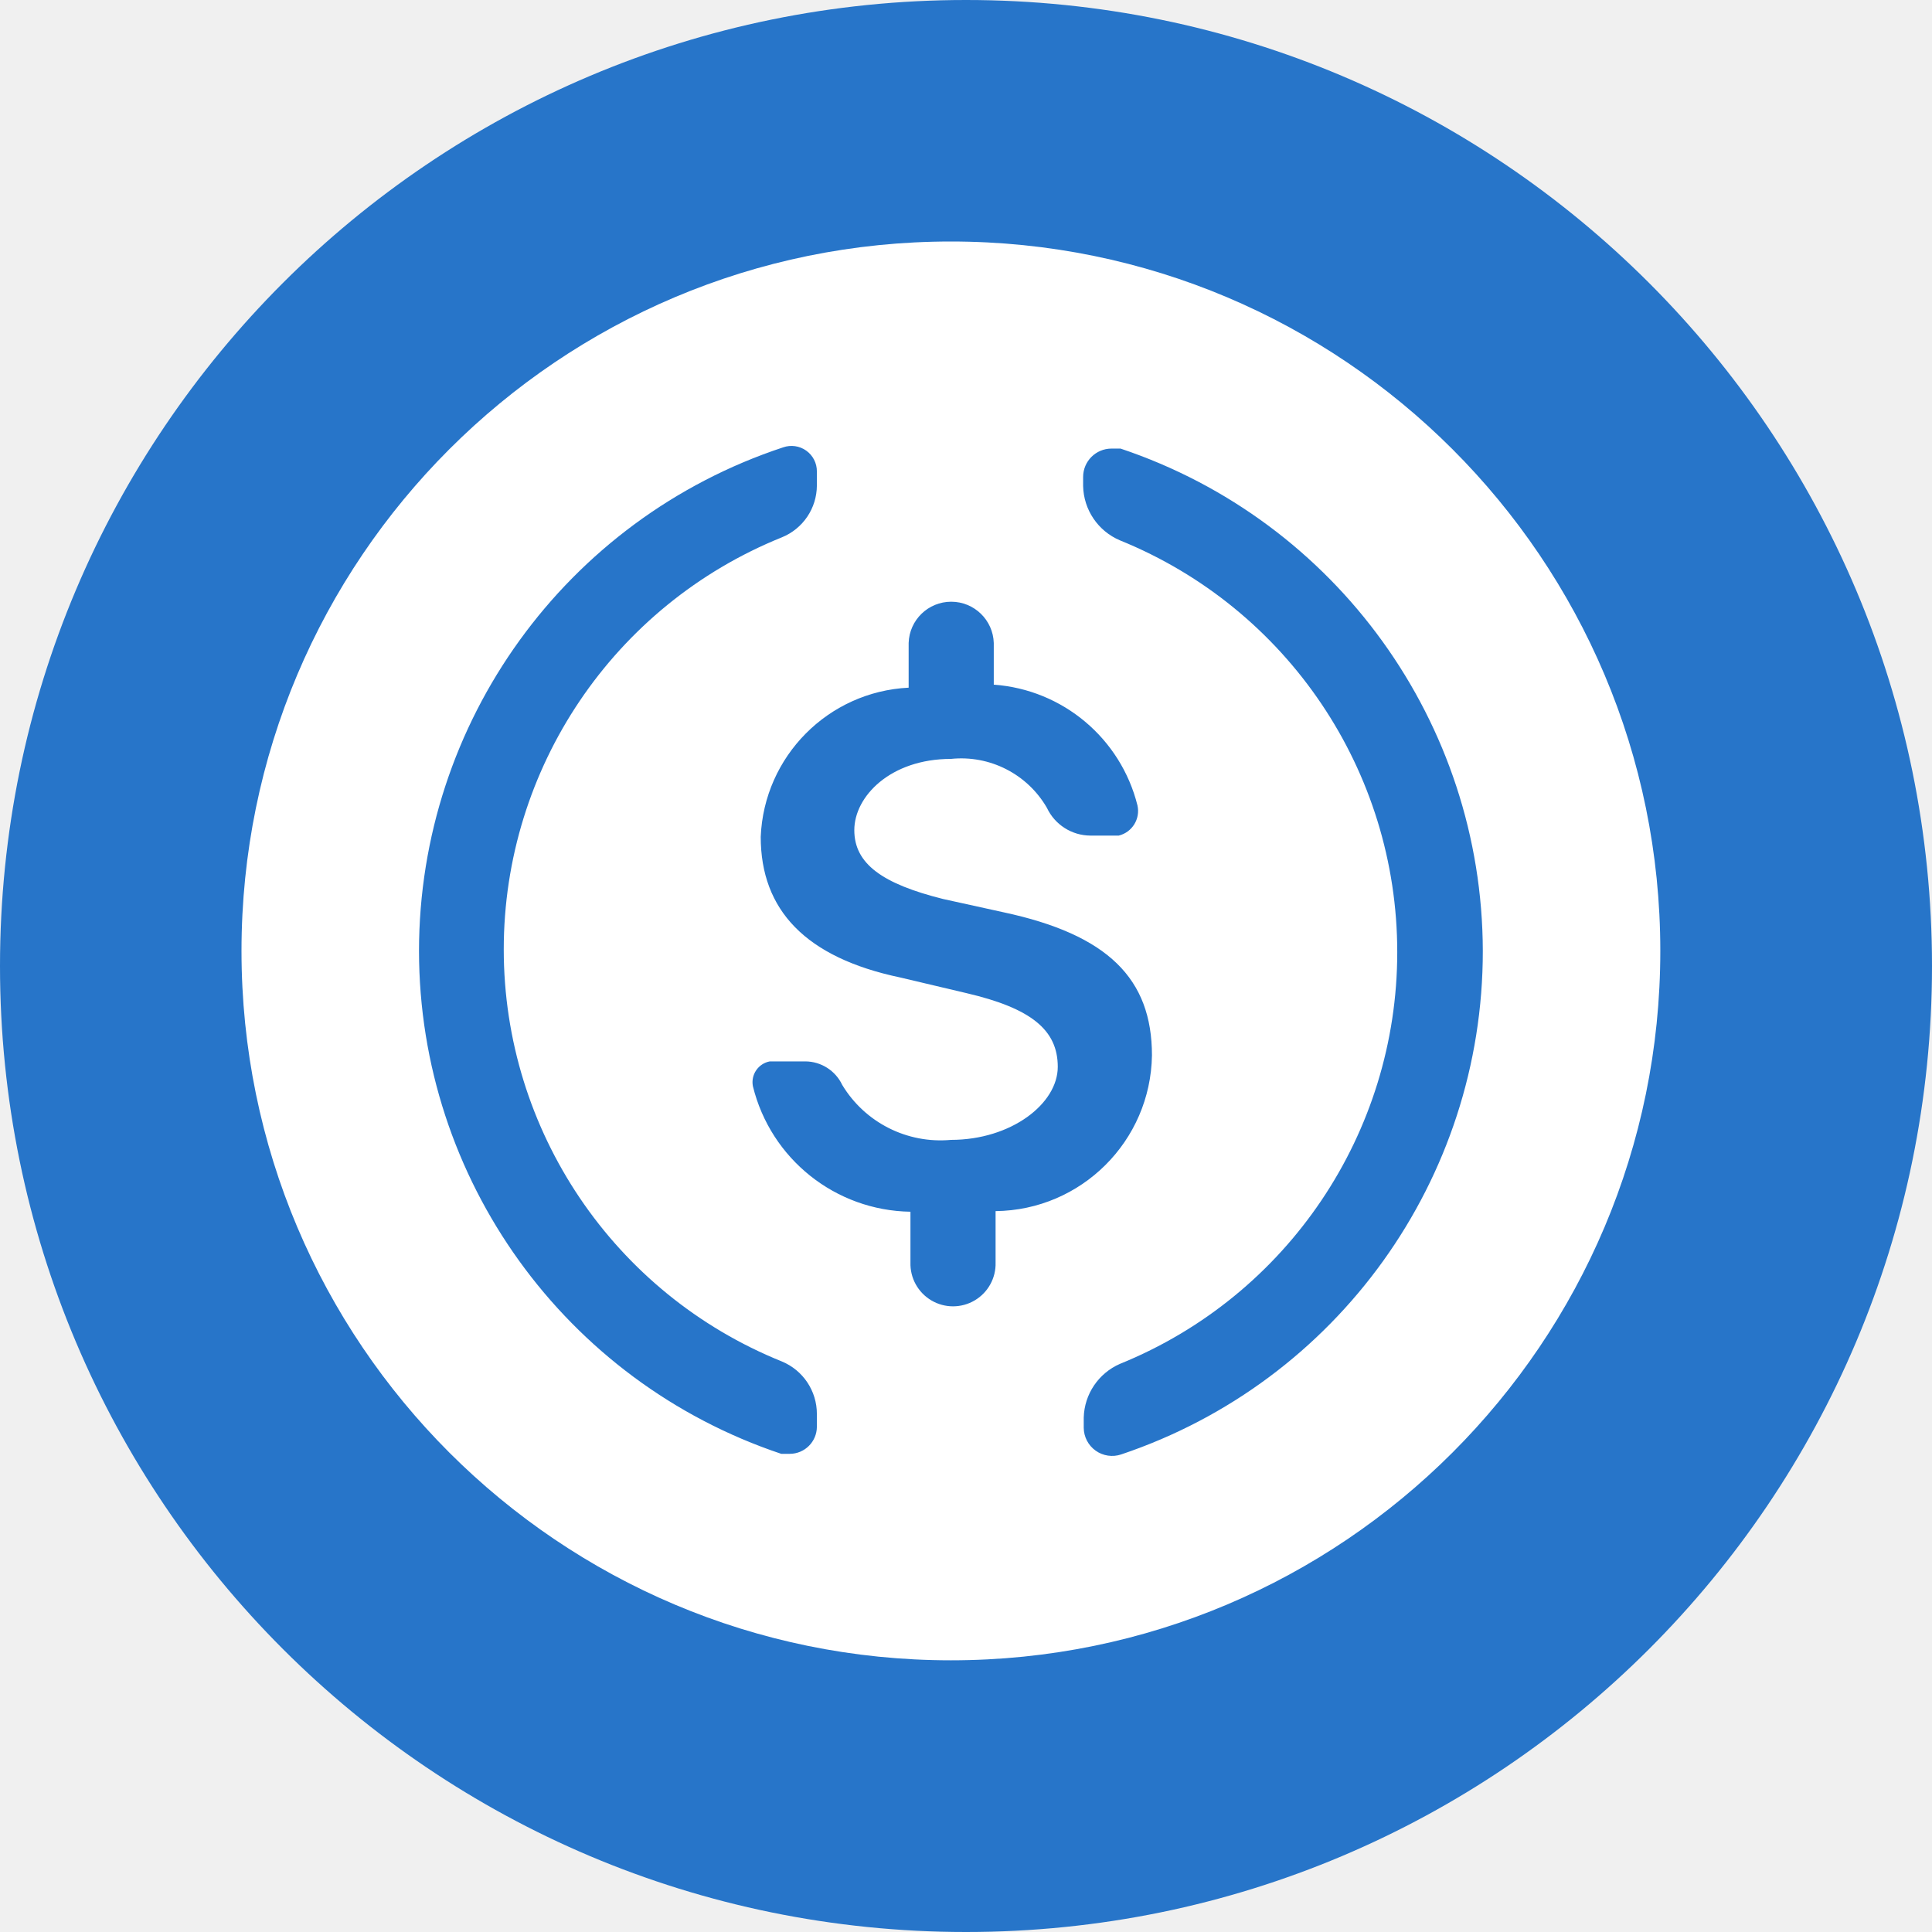
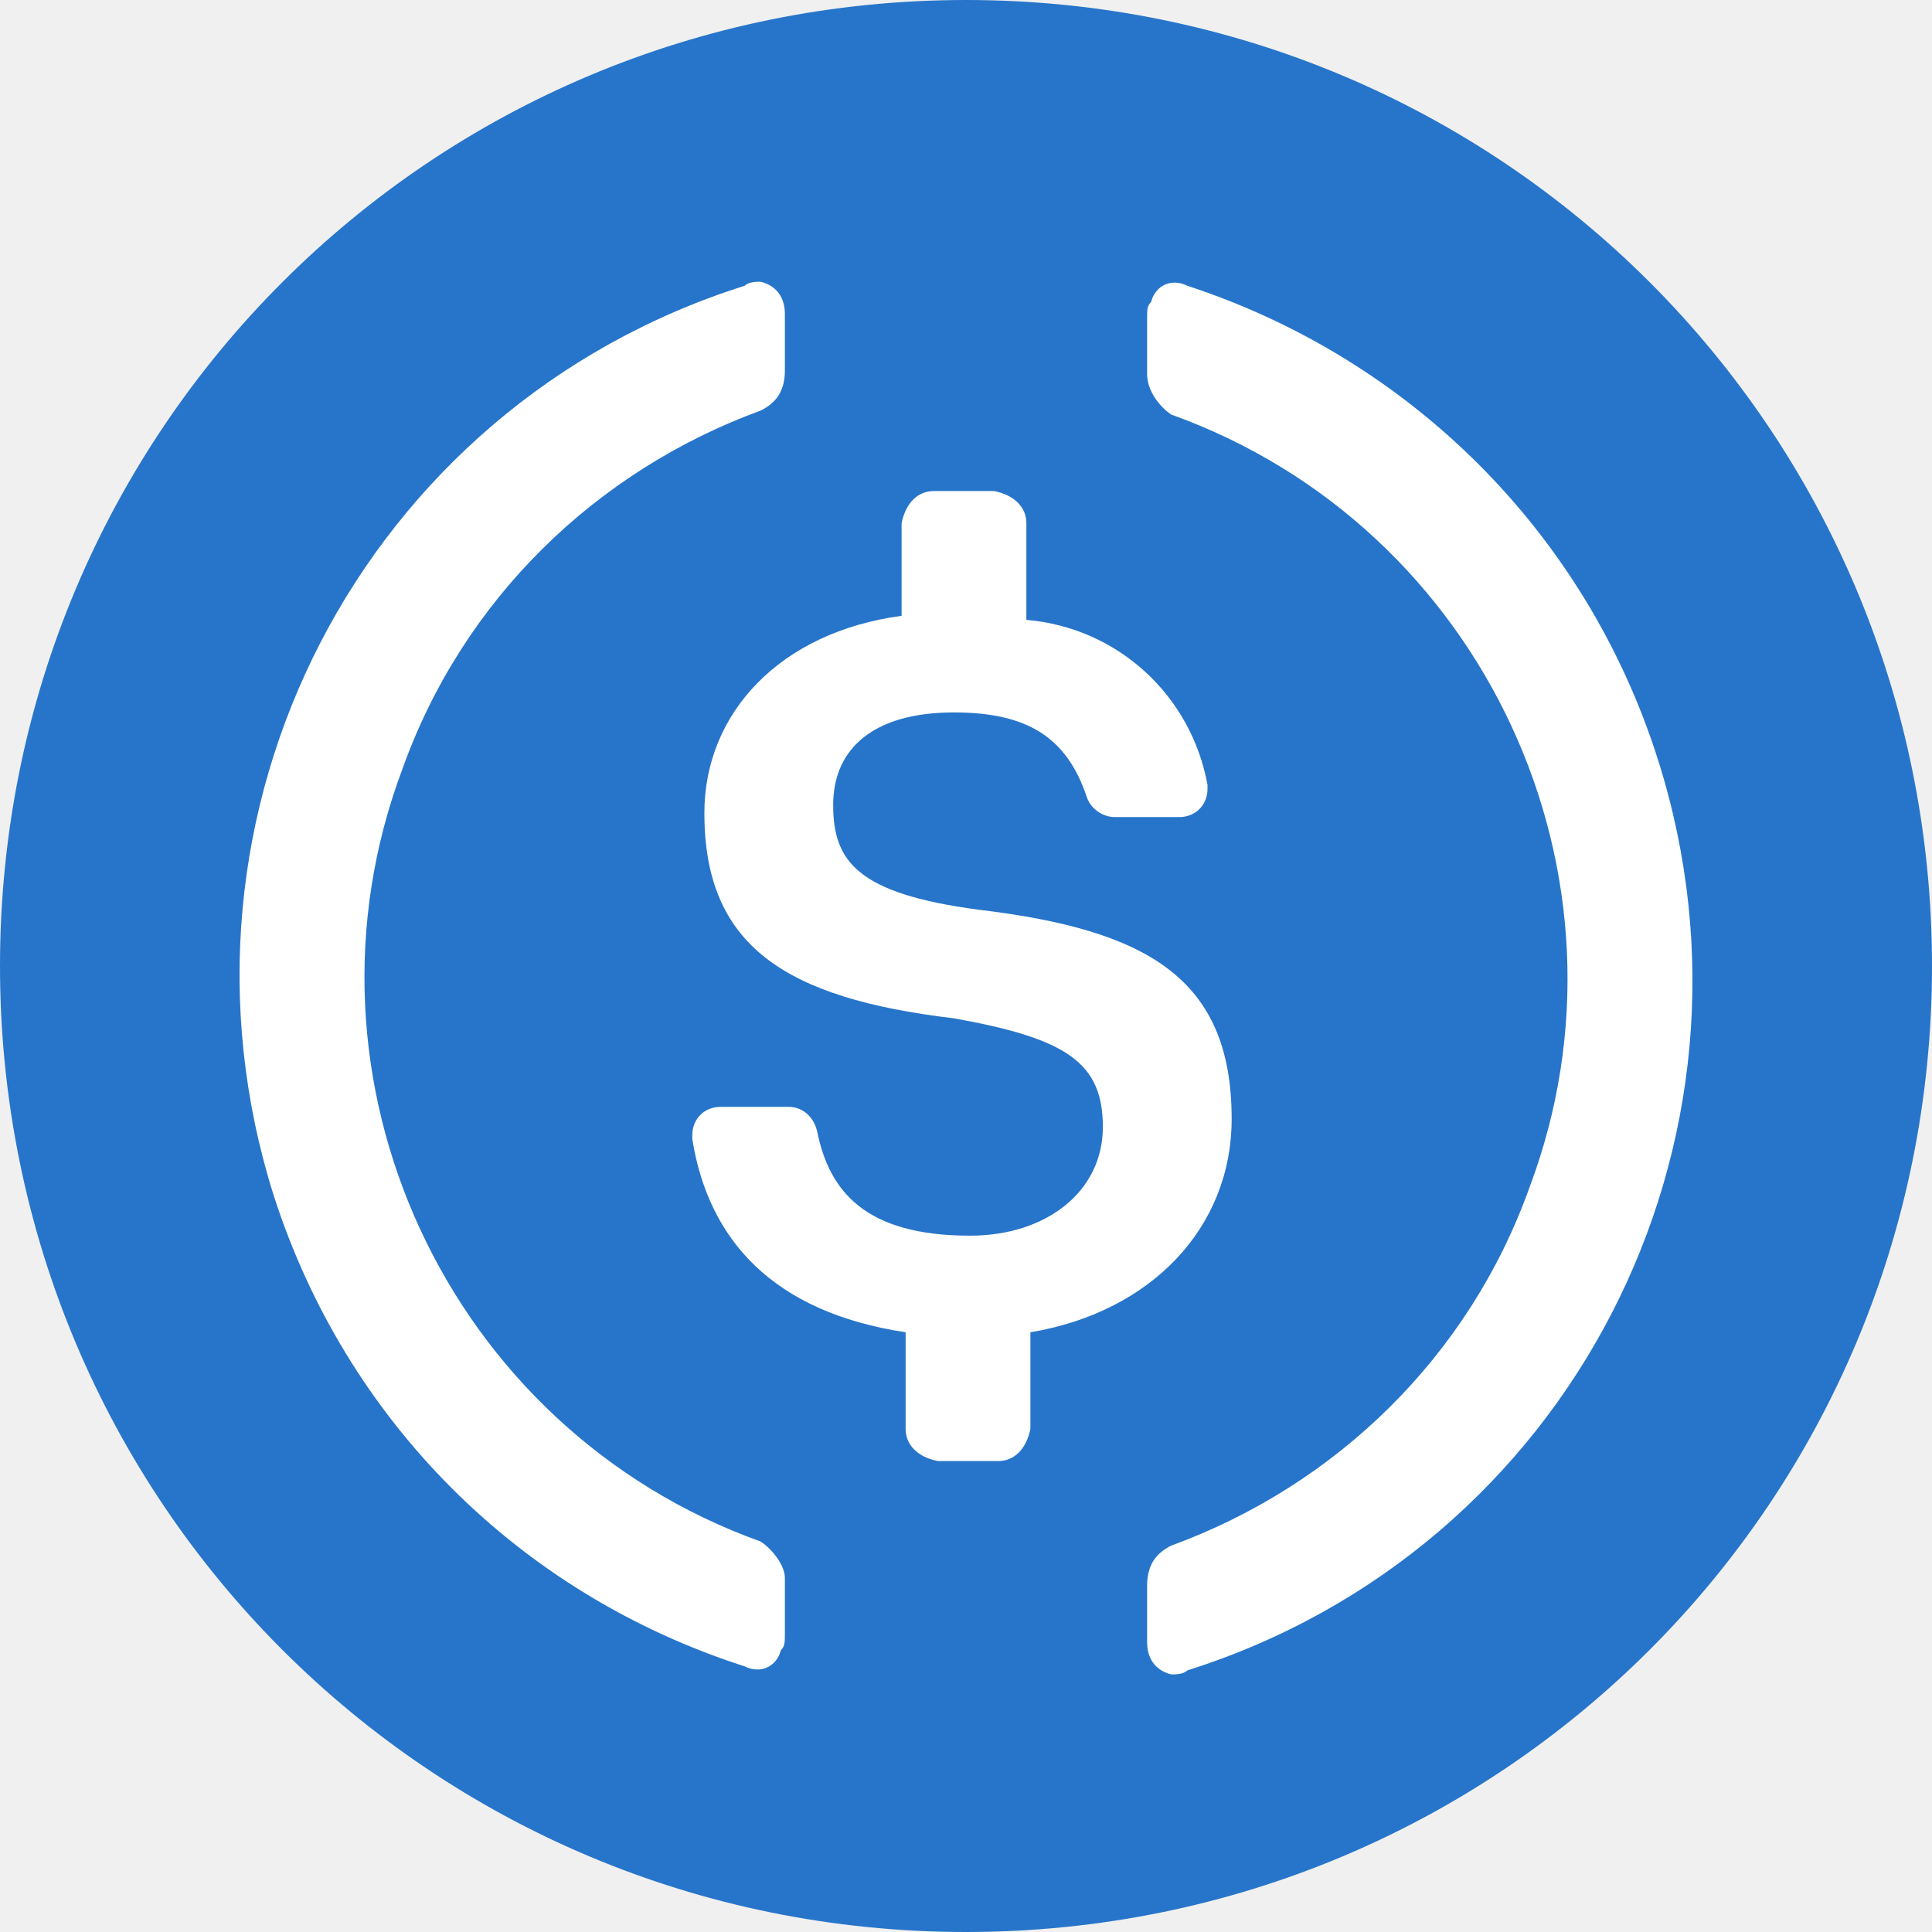
<svg xmlns="http://www.w3.org/2000/svg" width="48" height="48" fill="none" viewBox="0 0 48 48">
  <g clip-path="url(#a)">
-     <path fill="#2775C9" d="M24 48c13.255 0 24-10.745 24-24S37.255 0 24 0 0 10.745 0 24s10.745 24 24 24" />
-     <path fill="#fff" d="M23.625 41.25a17.625 17.625 0 1 1 0-35.25 17.625 17.625 0 0 1 0 35.25m-1.05-24.165A3.87 3.87 0 0 0 18.9 20.79c0 1.815 1.11 3 3.465 3.495l1.65.39c1.605.375 2.265.915 2.265 1.83s-1.155 1.815-2.655 1.815a2.85 2.85 0 0 1-2.7-1.365 1.02 1.02 0 0 0-.915-.585h-.885a.526.526 0 0 0-.42.615 4.095 4.095 0 0 0 3.915 3.12v1.26a1.058 1.058 0 1 0 2.115 0V30.09a3.93 3.93 0 0 0 3.885-3.87c0-1.905-1.095-3-3.69-3.555l-1.5-.33c-1.5-.375-2.205-.87-2.205-1.71s.9-1.77 2.4-1.77a2.46 2.46 0 0 1 2.385 1.215 1.2 1.2 0 0 0 1.08.69h.705a.63.63 0 0 0 .465-.75 3.975 3.975 0 0 0-3.57-3v-1.035a1.058 1.058 0 0 0-2.115 0zm-12.165 6.54a13.185 13.185 0 0 0 9 12.495h.21a.675.675 0 0 0 .675-.675v-.315a1.41 1.41 0 0 0-.87-1.305 11.039 11.039 0 0 1 0-20.475 1.395 1.395 0 0 0 .87-1.29v-.345a.63.63 0 0 0-.84-.6 13.185 13.185 0 0 0-9.045 12.51m26.43 0a13.19 13.19 0 0 0-9-12.48h-.225a.705.705 0 0 0-.705.705v.225a1.5 1.5 0 0 0 .915 1.35 11.04 11.04 0 0 1 0 20.46 1.5 1.5 0 0 0-.9 1.335v.255a.705.705 0 0 0 .93.66 13.185 13.185 0 0 0 8.985-12.51" />
+     <g clip-path="url(#b)">
+       <path fill="#2775CA" d="M24 48c13.3 0 24-10.7 24-24S37.3 0 24 0 0 10.7 0 24s10.7 24 24 24" />
+       <path fill="#fff" d="M30.6 27.8c0-3.5-2.1-4.7-6.3-5.2-3-.4-3.6-1.2-3.6-2.6s1-2.3 3-2.3c1.8 0 2.8.6 3.3 2.1.1.3.4.5.7.5h1.6c.4 0 .7-.3.7-.7v-.1c-.4-2.2-2.2-3.9-4.5-4.1V13c0-.4-.3-.7-.8-.8h-1.5c-.4 0-.7.3-.8.8v2.3c-3 .4-4.9 2.4-4.9 4.9 0 3.3 2 4.6 6.2 5.1 2.8.5 3.7 1.1 3.7 2.7s-1.4 2.7-3.3 2.7c-2.6 0-3.5-1.1-3.8-2.6-.1-.4-.4-.6-.7-.6h-1.7c-.4 0-.7.3-.7.7v.1c.4 2.5 2 4.3 5.3 4.8v2.4c0 .4.3.7.8.8h1.5c.4 0 .7-.3.8-.8v-2.4c3-.5 5-2.6 5-5.3" />
+       <path fill="#fff" d="M18.9 38.3C11.1 35.5 7.1 26.8 10 19.1c1.5-4.2 4.8-7.4 8.9-8.9.4-.2.6-.5.6-1V7.8c0-.4-.2-.7-.6-.8-.1 0-.3 0-.4.1C9 10.1 3.8 20.2 6.8 29.7c1.8 5.6 6.1 9.9 11.7 11.7.4.2.8 0 .9-.4.1-.1.1-.2.1-.4v-1.4c0-.3-.3-.7-.6-.9M29.5 7.1c-.4-.2-.8 0-.9.4-.1.1-.1.2-.1.4v1.4c0 .4.3.8.6 1 7.8 2.8 11.8 11.5 8.9 19.2-1.5 4.2-4.8 7.4-8.9 8.9-.4.2-.6.5-.6 1v1.4c0 .4.2.7.6.8.1 0 .3 0 .4-.1 9.5-3 14.7-13.1 11.7-22.6-1.8-5.7-6.2-10-11.7-11.8" />
+     </g>
  </g>
  <defs>
    <clipPath id="a">
      <path fill="#fff" d="M0 0h48v48H0z" />
    </clipPath>
+     <clipPath id="b">
+       <path fill="#fff" d="M0 0h48v48H0z" />
+     </clipPath>
  </defs>
</svg>
